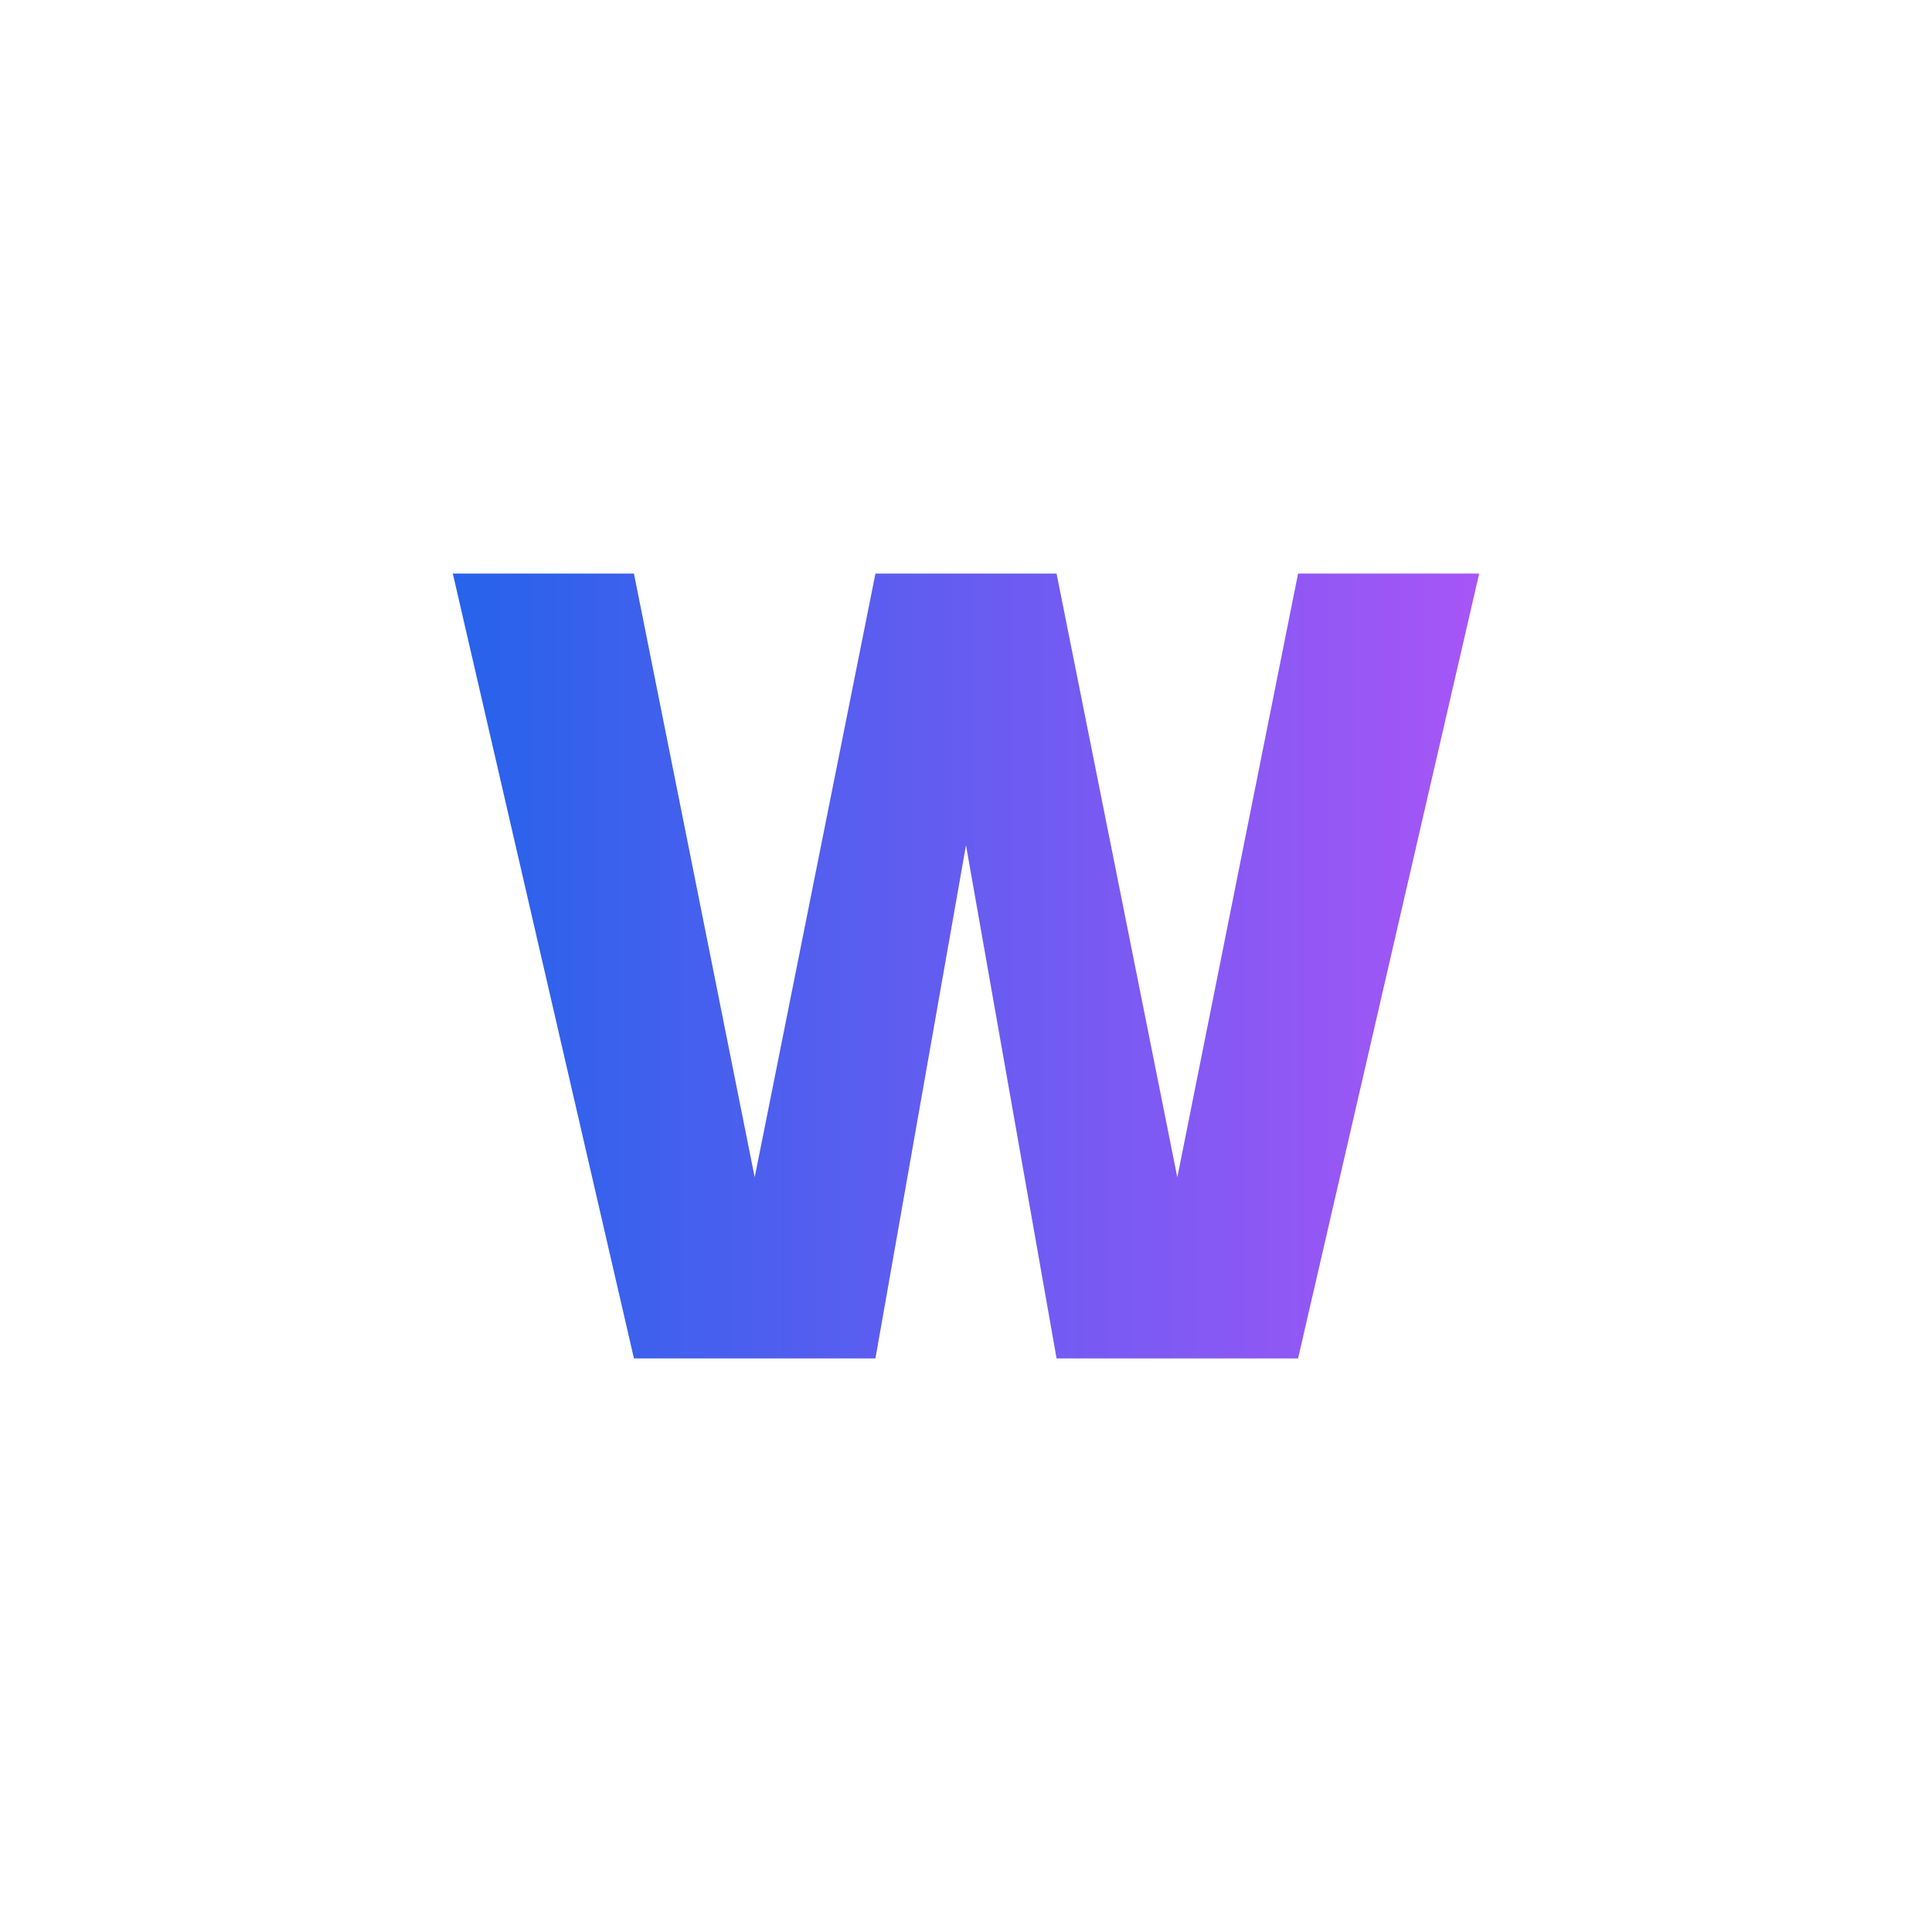
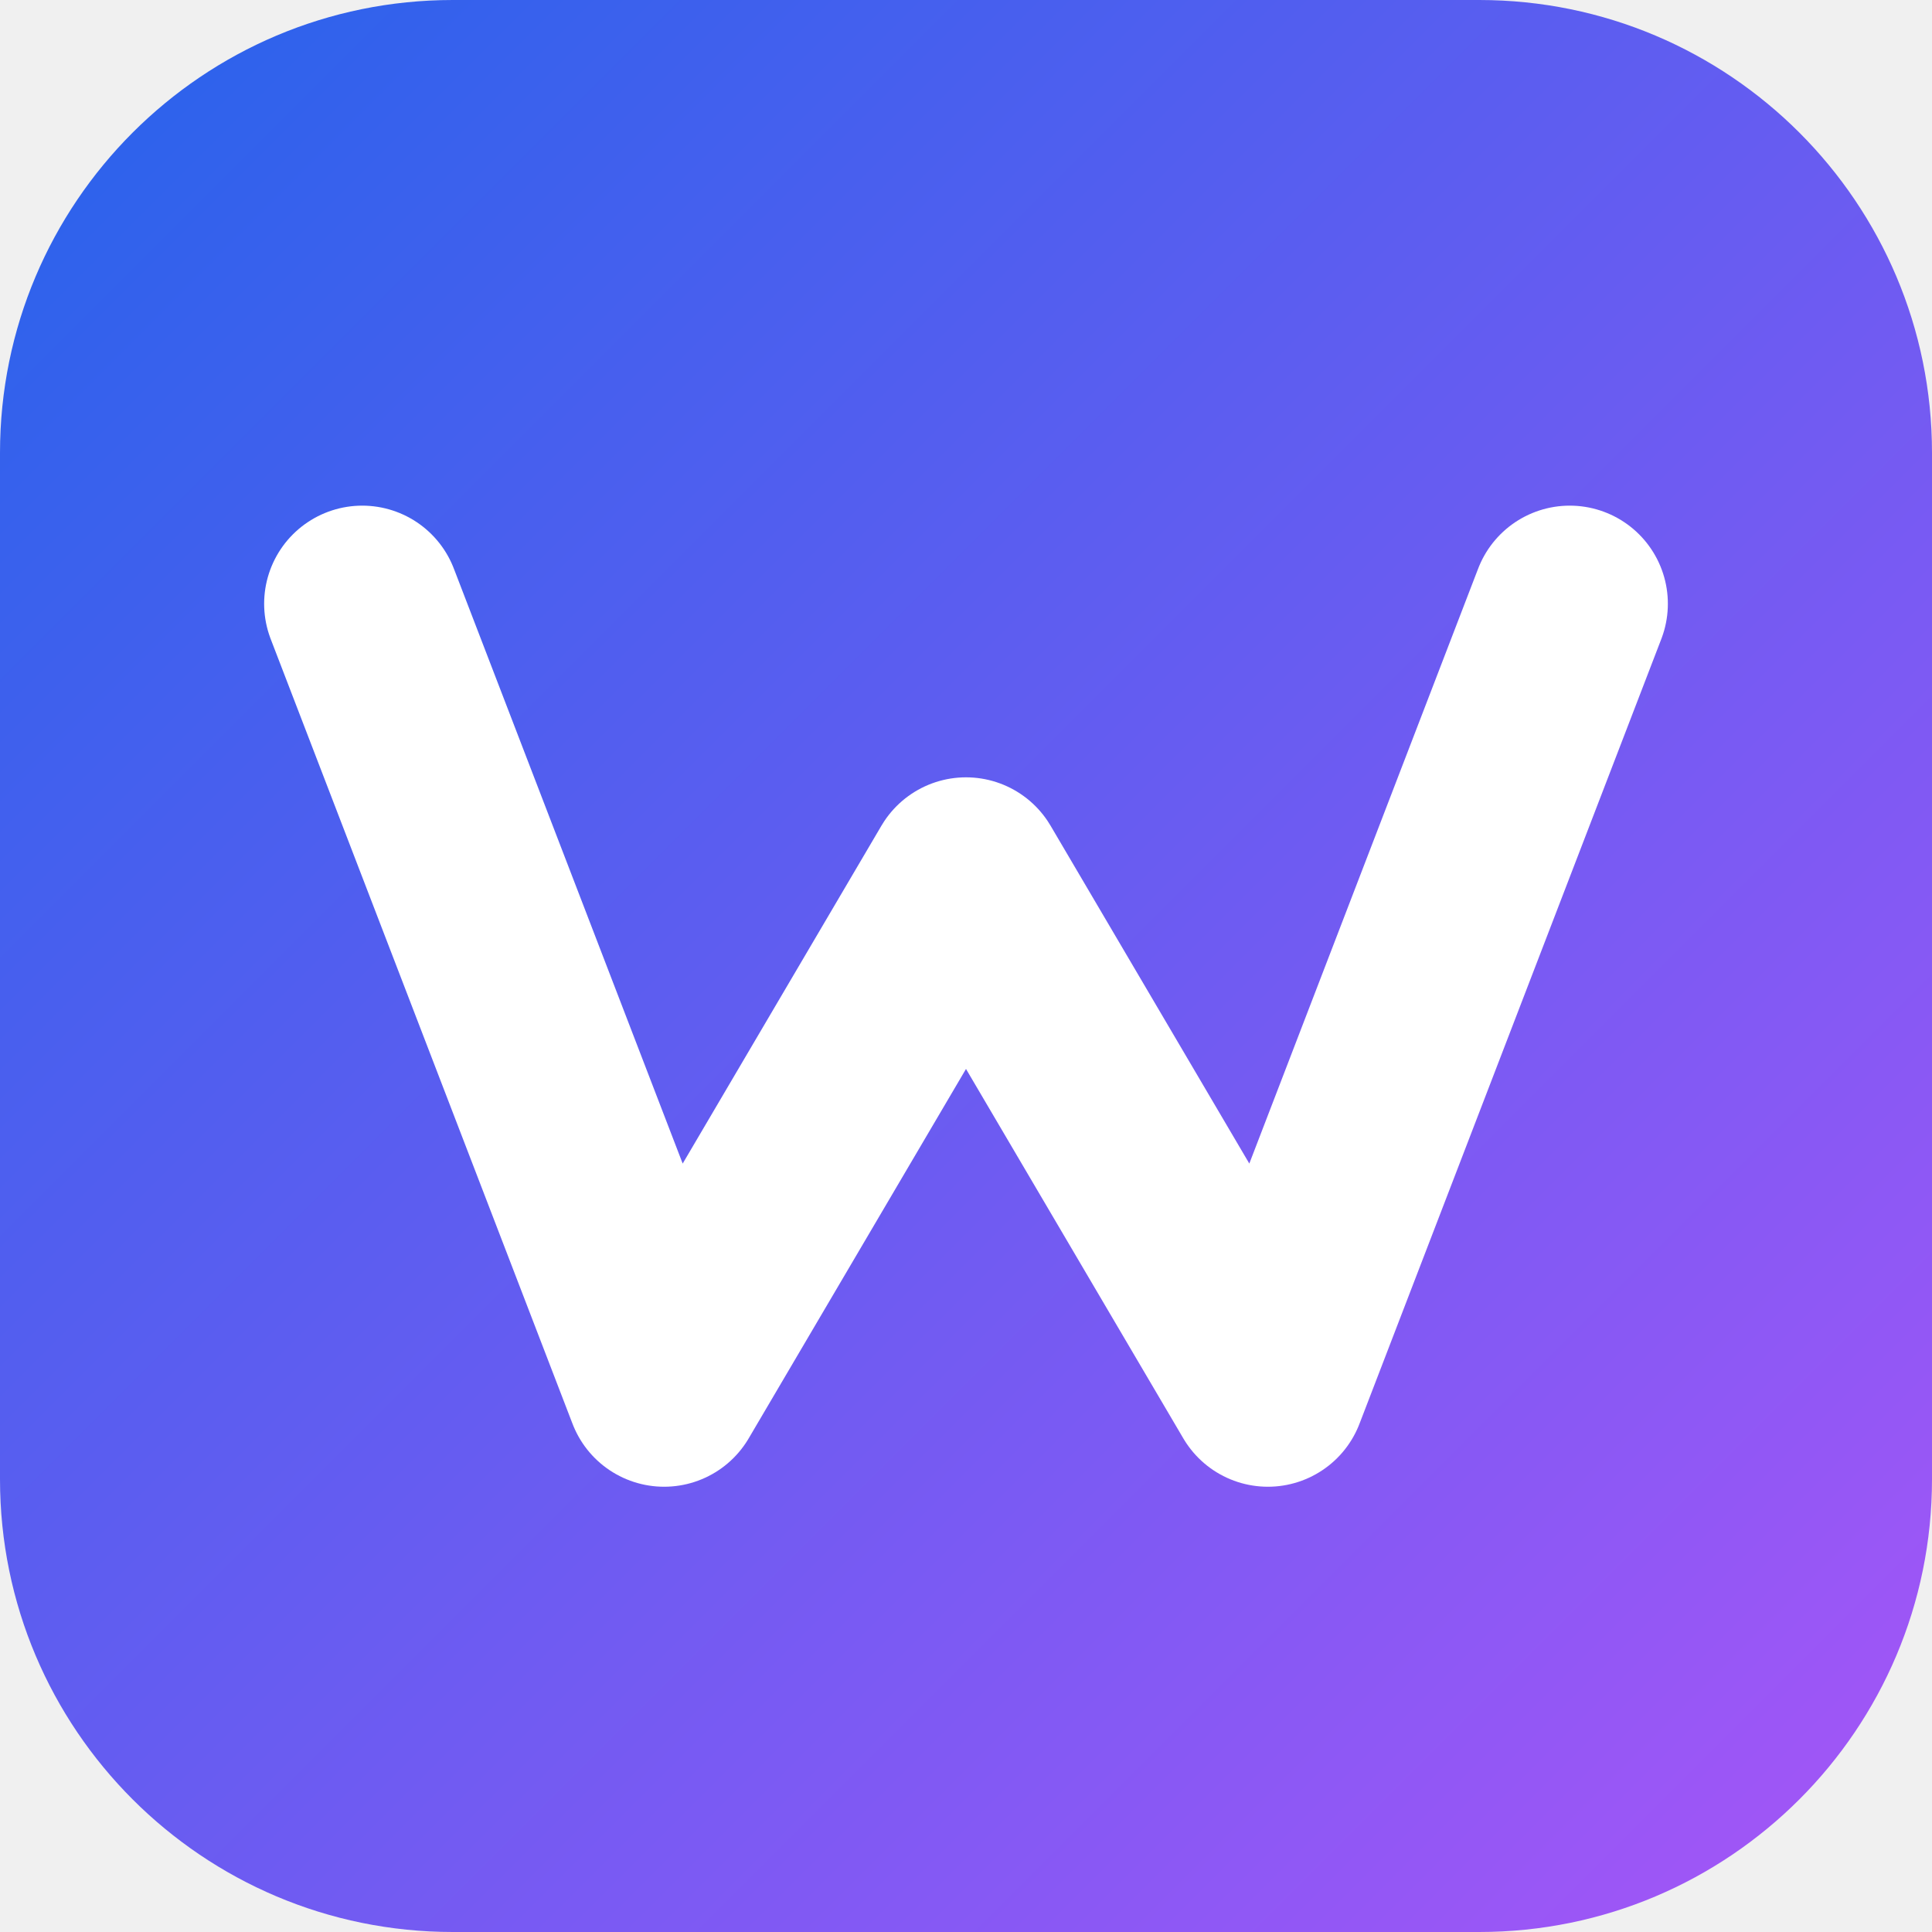
<svg xmlns="http://www.w3.org/2000/svg" viewBox="0 0 128 128" width="128" height="128">
  <defs>
-     <linearGradient id="ws" x1="0" y1="0" x2="1" y2="0">
+     <linearGradient id="ws" x1="0" y1="0" x2="1" y2="1">
      <stop offset="0" stop-color="#2563eb" />
      <stop offset="1" stop-color="#a855f7" />
    </linearGradient>
  </defs>
-   <rect width="128" height="128" fill="#ffffff" />
-   <path d="M 30 38 L 42 38 L 50 78 L 58 38 L 70 38 L 78 78 L 86 38 L 98 38 L 86 90 L 70 90 L 64 56 L 58 90 L 42 90 Z" fill="url(#ws)" stroke="none" />
+   <rect width="128" height="128" rx="30" fill="url(#ws)" />
+   <path d="M24 40 L44 92 L64 58 L84 92 L104 40" fill="none" stroke="#ffffff" stroke-width="13" stroke-linecap="round" stroke-linejoin="round" />
</svg>
